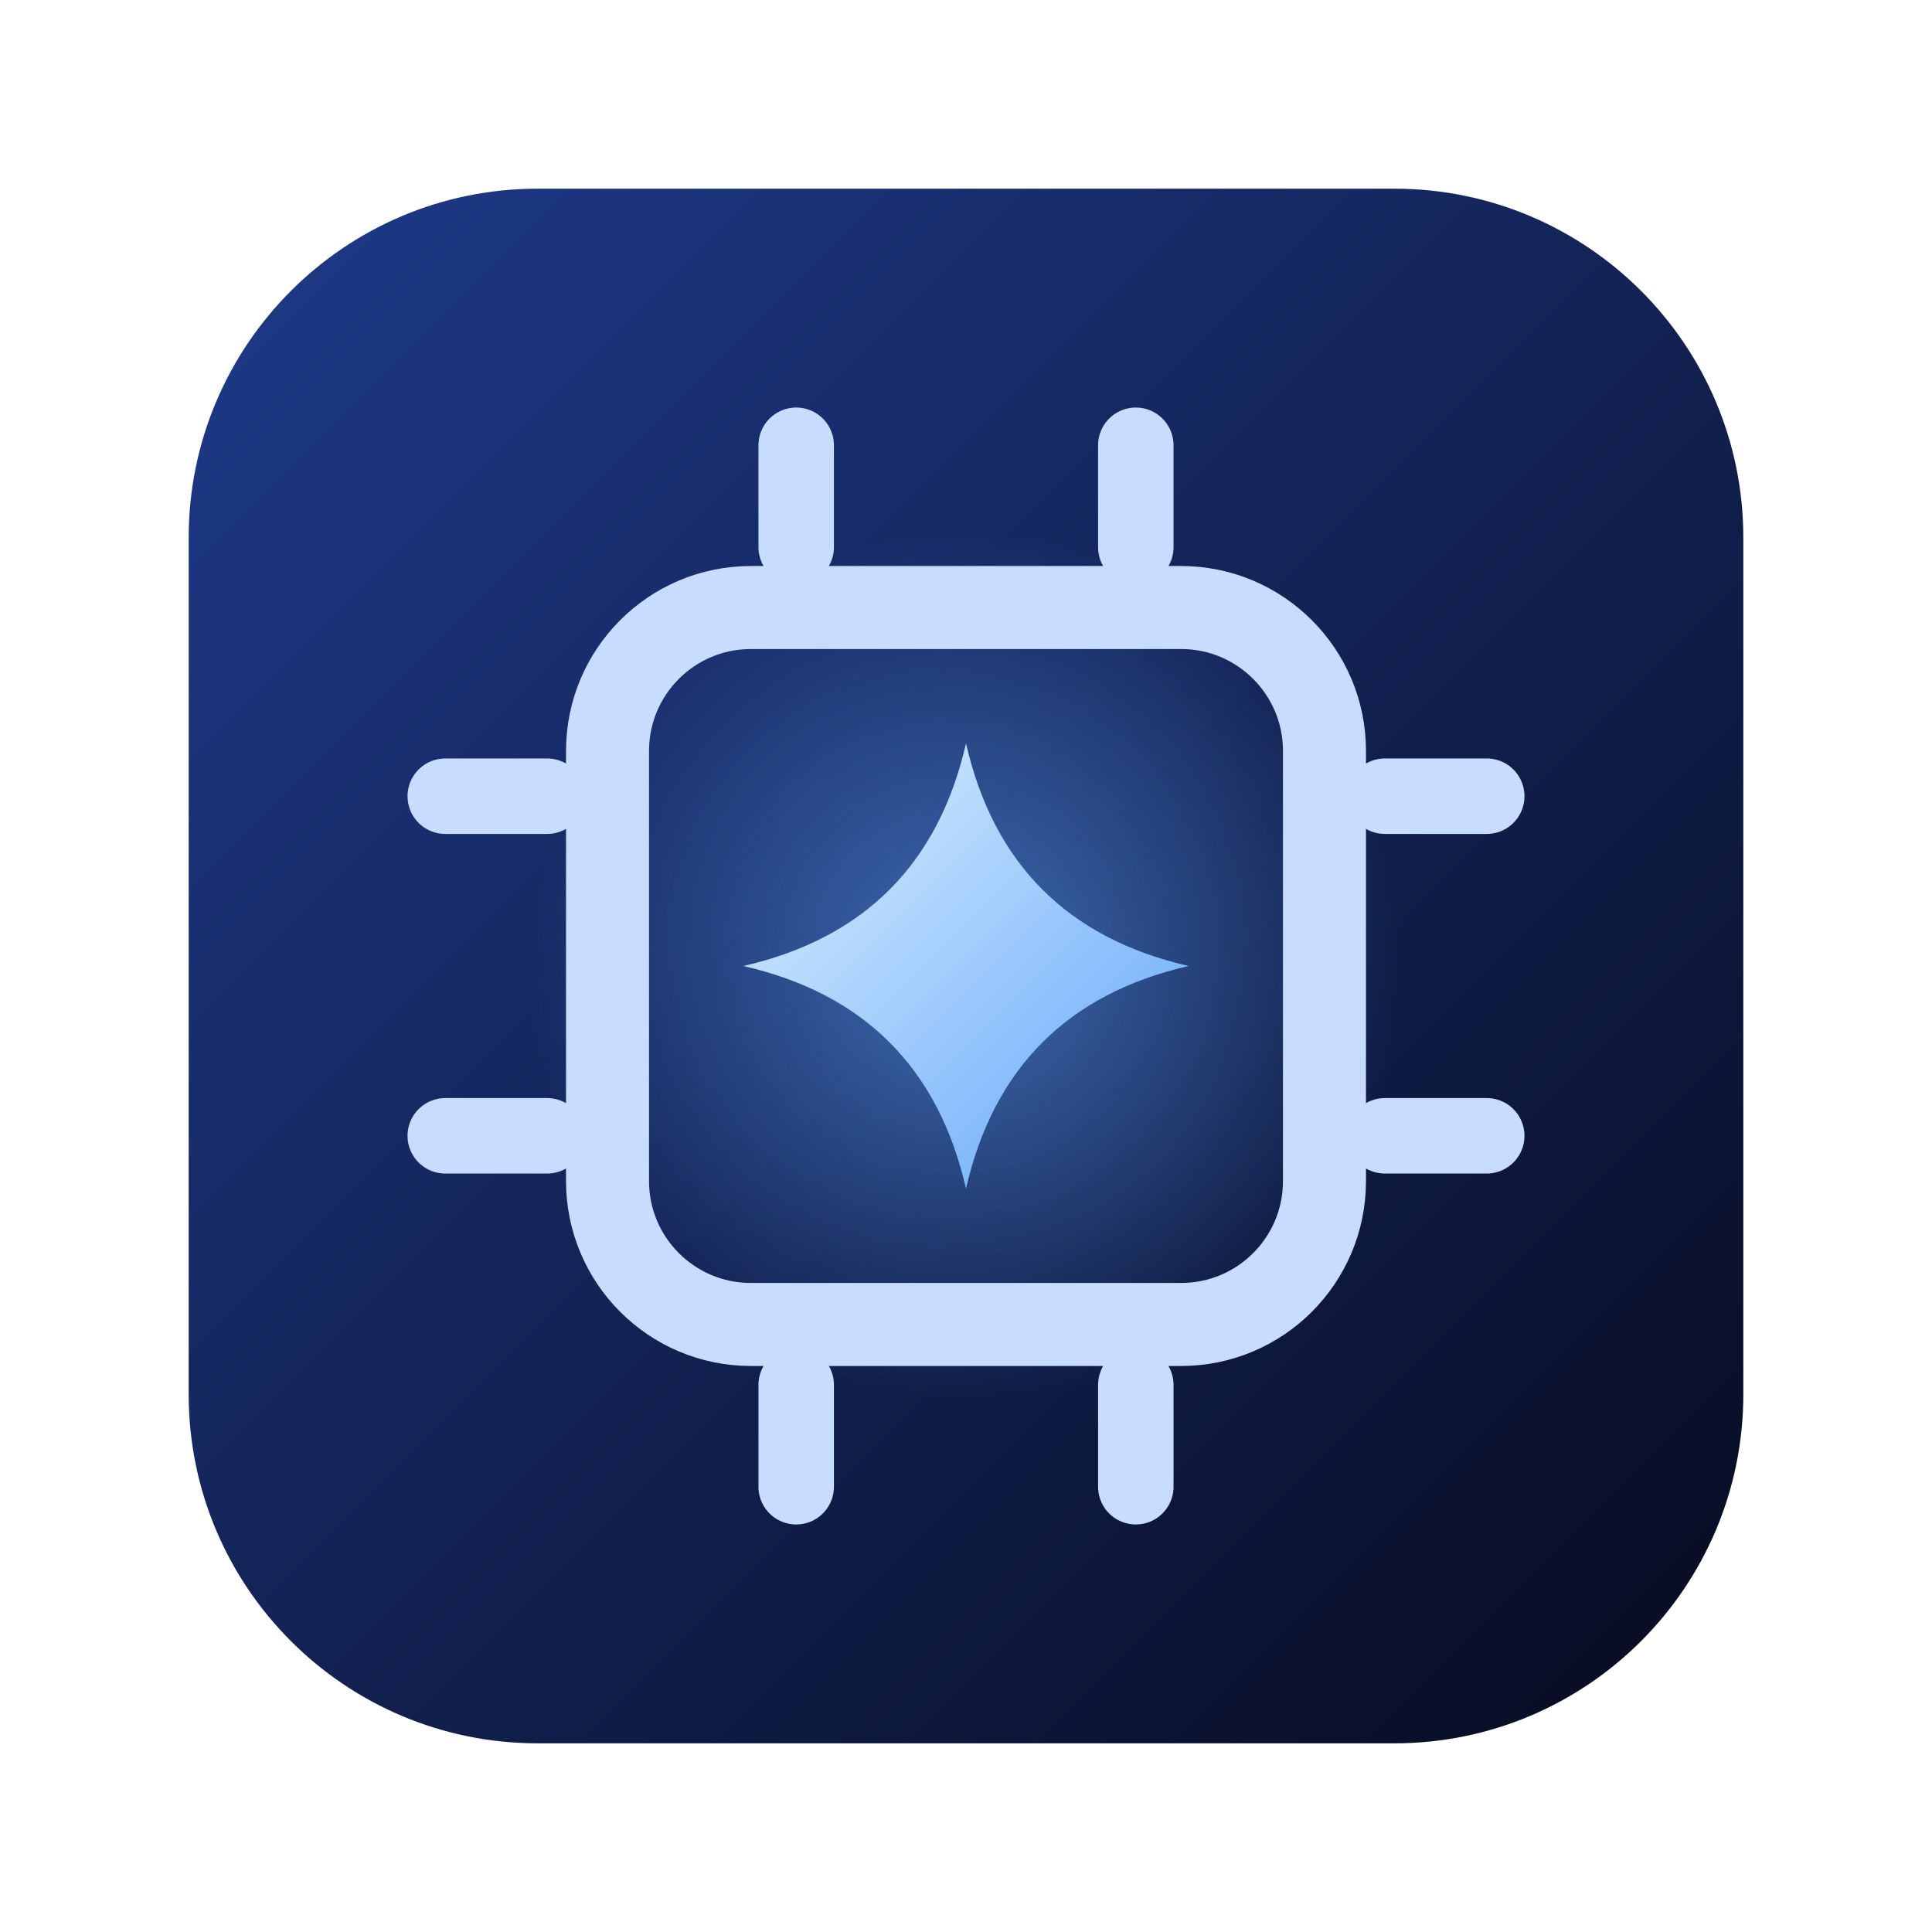
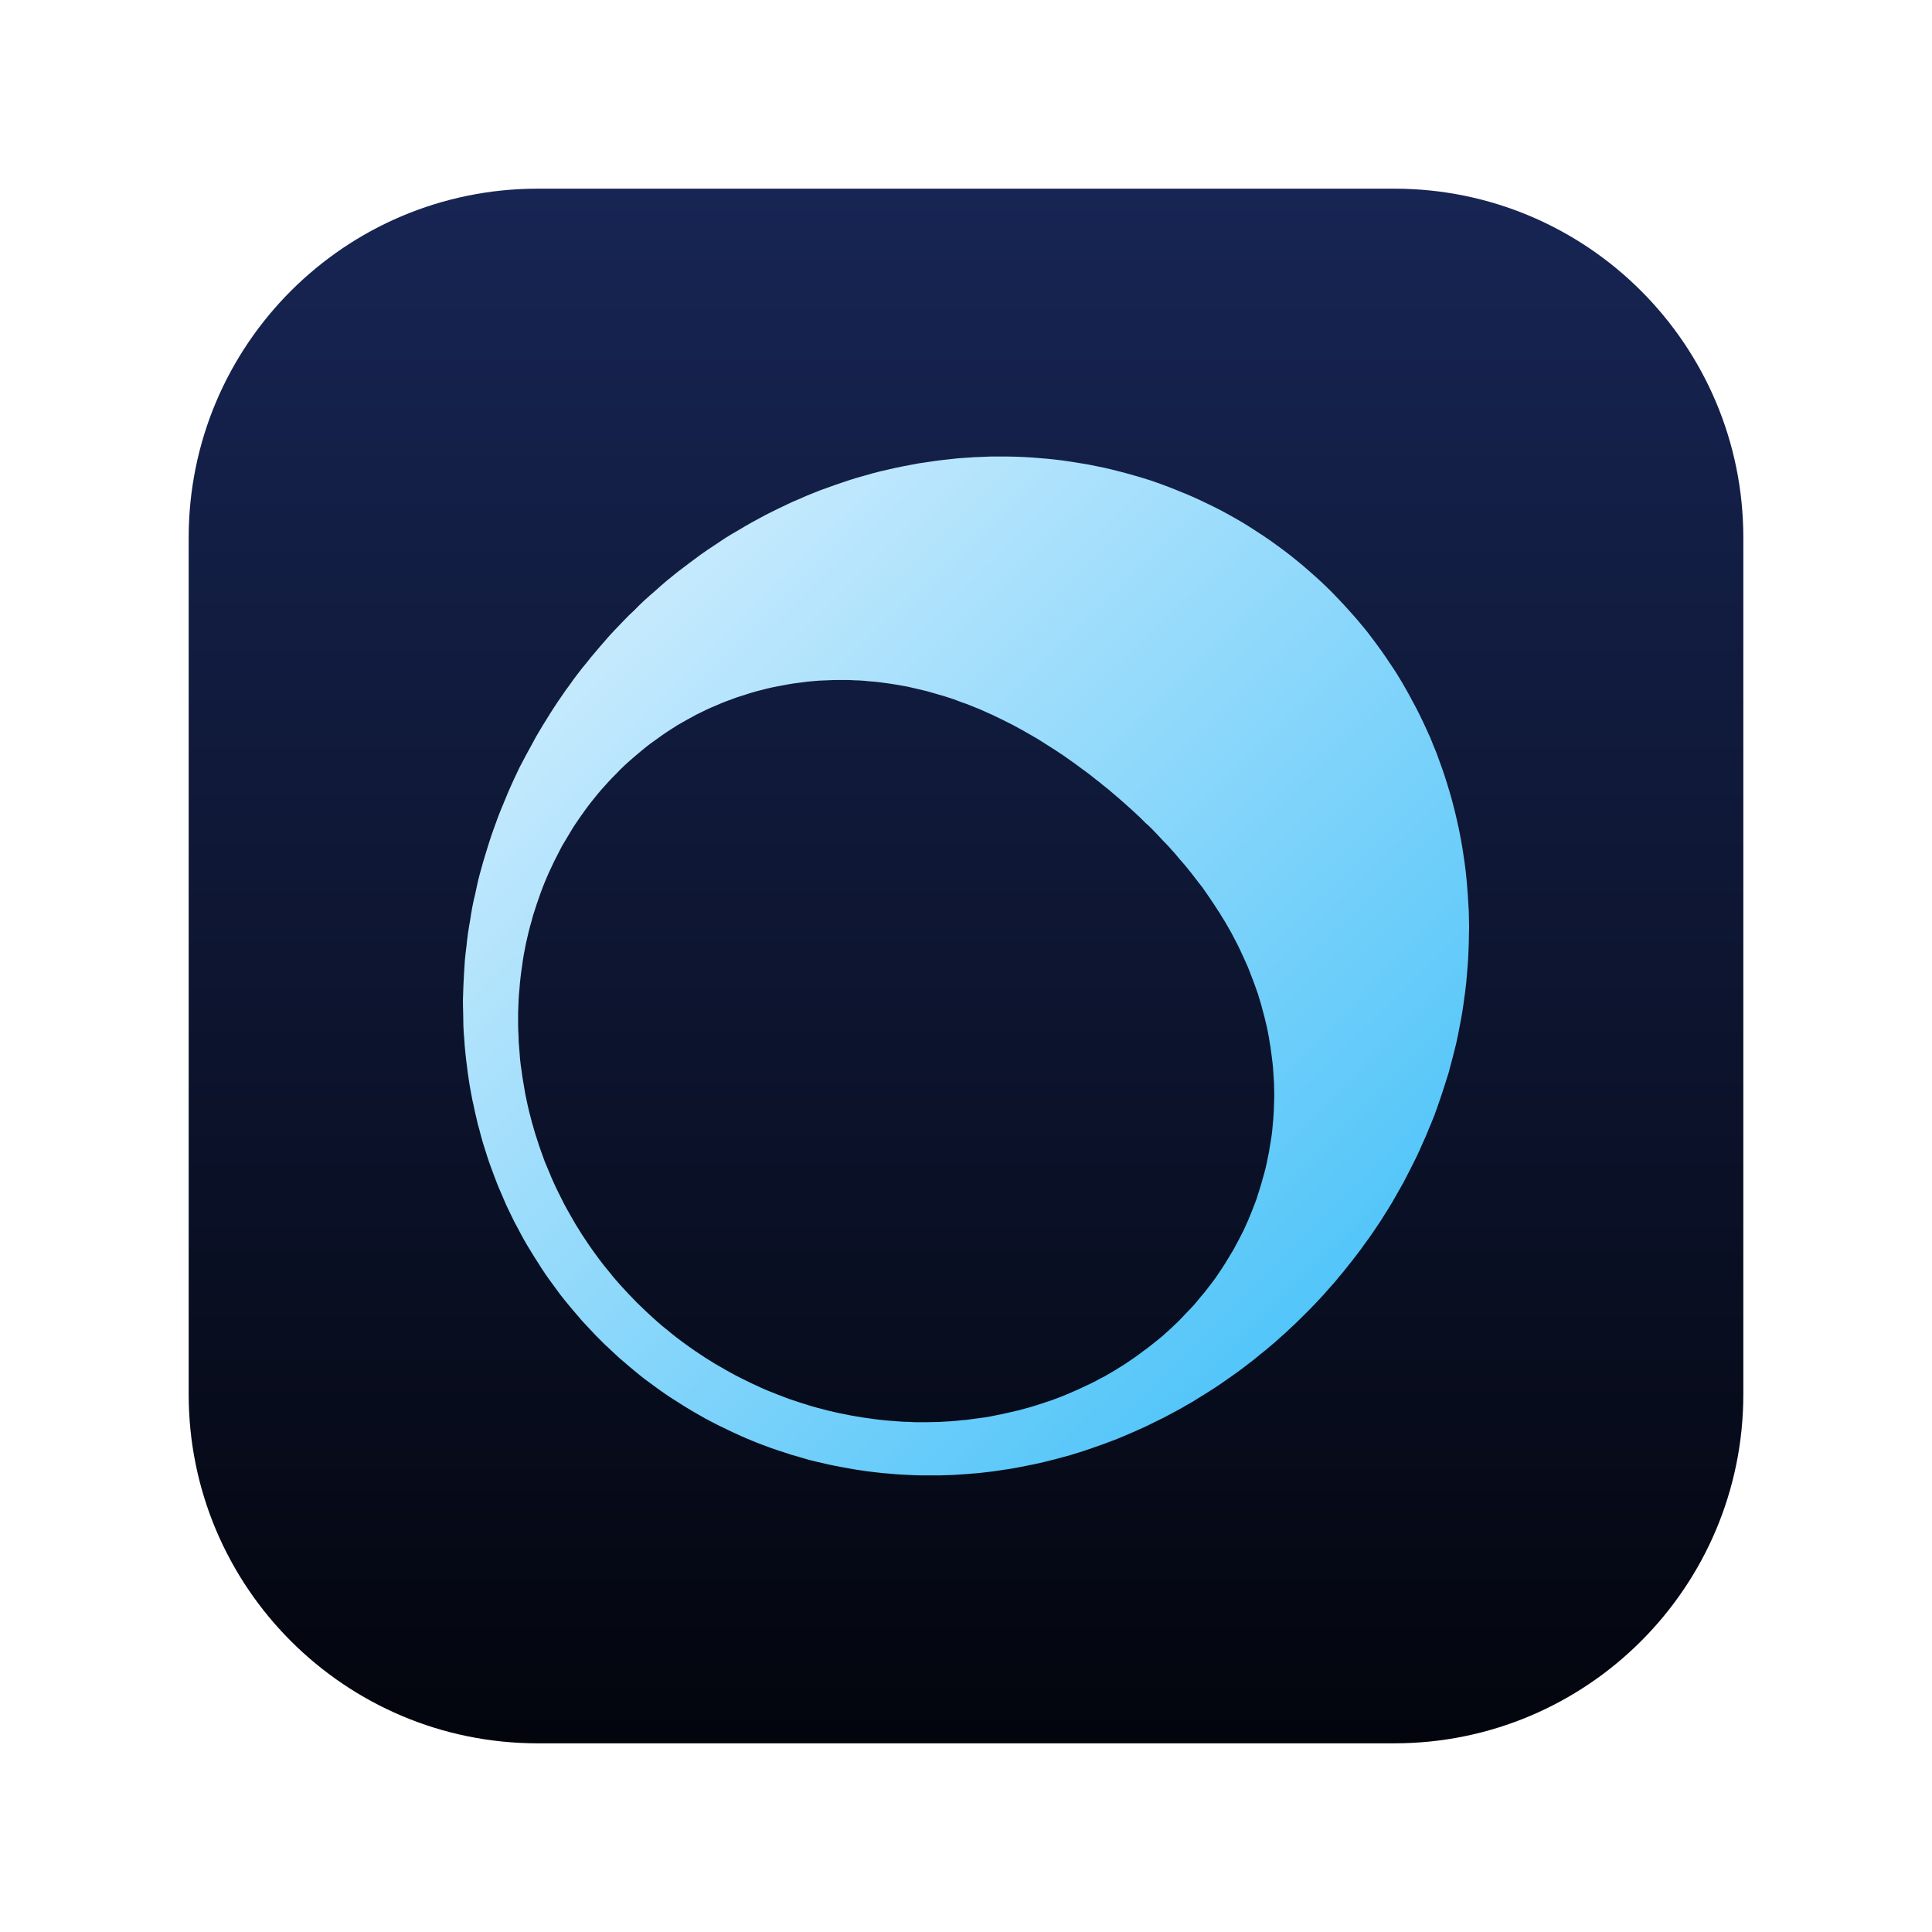
- <svg xmlns="http://www.w3.org/2000/svg" viewBox="0 0 1024 1024" width="1024" height="1024">
+ <svg xmlns="http://www.w3.org/2000/svg" width="1024" height="1024" viewBox="0 0 1024 1024">
  <defs>
-     <linearGradient id="g" x1="0" y1="0" x2="1" y2="1">
-       <stop offset="0" stop-color="#1e3a8a" />
-       <stop offset="1" stop-color="#070b1f" />
+     <linearGradient id="bg" gradientUnits="userSpaceOnUse" x1="0" y1="100" x2="0" y2="924">
+       <stop offset="0" stop-color="#172554" />
+       <stop offset="1" stop-color="#03050d" />
    </linearGradient>
-     <linearGradient id="s" x1="0" y1="0" x2="1" y2="1">
-       <stop offset="0" stop-color="#e0f2ff" />
-       <stop offset="1" stop-color="#60a5fa" />
+     <linearGradient id="bgl" gradientUnits="userSpaceOnUse" x1="530" y1="134" x2="530" y2="847.1">
+       <stop offset="0" stop-color="#172554" />
+       <stop offset="1" stop-color="#03050d" />
    </linearGradient>
-     <radialGradient id="glow">
-       <stop offset="0" stop-color="#60a5fa" stop-opacity="0.55" />
-       <stop offset="1" stop-color="#60a5fa" stop-opacity="0" />
-     </radialGradient>
+     <linearGradient id="mk" gradientUnits="userSpaceOnUse" x1="299.3" y1="256.9" x2="760.7" y2="724.2">
+       <stop offset="0" stop-color="#e0f2fe" />
+       <stop offset="1" stop-color="#38bdf8" />
+     </linearGradient>
  </defs>
-   <rect x="100" y="100" width="824" height="824" rx="185" fill="url(#g)" />
-   <circle cx="512" cy="512" r="230" fill="url(#glow)" />
-   <rect x="322" y="322" width="380" height="380" rx="76" fill="none" stroke="#c7dcff" stroke-width="44" />
-   <g stroke="#c7dcff" stroke-width="40" stroke-linecap="round">
-     <line x1="422" y1="236" x2="422" y2="290" />
-     <line x1="602" y1="236" x2="602" y2="290" />
-     <line x1="422" y1="734" x2="422" y2="788" />
-     <line x1="602" y1="734" x2="602" y2="788" />
-     <line x1="236" y1="422" x2="290" y2="422" />
-     <line x1="236" y1="602" x2="290" y2="602" />
-     <line x1="734" y1="422" x2="788" y2="422" />
-     <line x1="734" y1="602" x2="788" y2="602" />
+   <rect x="100" y="100" width="824" height="824" rx="185" fill="url(#bg)" />
+   <g transform="translate(-100.5,-54.9) scale(1.1556)">
+     <path d="M757.6,512 C757.2,514.3 756.8,516.7 756.3,519 C755.9,521.3 755.4,523.6 754.9,525.9 C754.3,528.2 753.8,530.5 753.2,532.7 C752.6,535 752,537.2 751.4,539.5 C750.7,541.7 750,543.9 749.3,546.1 C748.6,548.3 747.9,550.5 747.1,552.7 C746.4,554.9 745.6,557 744.8,559.2 C744,561.3 743.1,563.4 742.2,565.5 C741.4,567.6 740.5,569.7 739.5,571.8 C738.6,573.9 737.7,575.9 736.7,578 C735.7,580 734.7,582 733.7,584 C732.7,586 731.6,588 730.6,590 C729.5,592 728.4,593.9 727.3,595.8 C726.2,597.8 725.1,599.7 723.9,601.6 C722.7,603.4 721.6,605.3 720.4,607.2 C719.2,609 718,610.8 716.7,612.7 C715.5,614.5 714.2,616.3 712.9,618 C711.7,619.8 710.4,621.5 709,623.3 C707.7,625 706.4,626.7 705,628.4 C703.7,630.1 702.3,631.8 700.9,633.4 C699.6,635.1 698.1,636.7 696.7,638.3 C695.3,639.9 693.9,641.5 692.4,643.1 C691,644.6 689.5,646.2 688,647.7 C686.5,649.2 685,650.8 683.5,652.2 C682,653.7 680.5,655.2 678.9,656.6 C677.4,658.1 675.8,659.5 674.2,660.9 C672.7,662.3 671.1,663.7 669.5,665 C667.9,666.4 666.3,667.7 664.6,669 C663,670.4 661.4,671.7 659.7,672.9 C658,674.2 656.4,675.5 654.7,676.7 C653,677.9 651.3,679.1 649.6,680.3 C647.9,681.5 646.2,682.7 644.5,683.8 C642.7,684.9 641,686.1 639.3,687.1 C637.5,688.2 635.7,689.3 634,690.4 C632.2,691.4 630.4,692.4 628.6,693.5 C626.8,694.5 625,695.4 623.2,696.4 C621.4,697.4 619.6,698.3 617.7,699.2 C615.9,700.1 614,701 612.2,701.9 C610.3,702.7 608.5,703.6 606.6,704.4 C604.7,705.2 602.8,706 601,706.8 C599.1,707.6 597.2,708.3 595.3,709 C593.4,709.8 591.4,710.4 589.5,711.1 C587.6,711.8 585.7,712.4 583.7,713.1 C581.8,713.7 579.9,714.3 577.9,714.9 C576,715.4 574,716 572,716.5 C570.1,717 568.1,717.5 566.1,718 C564.2,718.5 562.2,718.9 560.2,719.3 C558.2,719.7 556.2,720.1 554.2,720.5 C552.3,720.9 550.3,721.2 548.3,721.5 C546.3,721.8 544.3,722.1 542.2,722.4 C540.2,722.6 538.2,722.9 536.2,723.1 C534.2,723.3 532.2,723.4 530.2,723.6 C528.2,723.7 526.1,723.9 524.1,724 C522.1,724.1 520.1,724.1 518.1,724.2 C516,724.2 514,724.2 512,724.2 C510,724.2 508,724.2 505.9,724.1 C503.9,724 501.9,723.9 499.9,723.8 C497.9,723.7 495.9,723.5 493.8,723.3 C491.8,723.2 489.8,722.9 487.8,722.7 C485.8,722.5 483.8,722.2 481.8,721.9 C479.8,721.6 477.8,721.3 475.8,720.9 C473.9,720.6 471.9,720.2 469.9,719.8 C467.9,719.4 465.9,719 464,718.5 C462,718.1 460.1,717.6 458.1,717.1 C456.1,716.5 454.2,716 452.3,715.4 C450.3,714.9 448.4,714.3 446.5,713.6 C444.6,713 442.7,712.4 440.8,711.7 C438.9,711 437,710.3 435.1,709.6 C433.2,708.8 431.3,708.1 429.5,707.3 C427.6,706.5 425.8,705.7 423.9,704.8 C422.1,704 420.3,703.1 418.5,702.2 C416.6,701.4 414.9,700.4 413.1,699.5 C411.3,698.6 409.5,697.6 407.8,696.6 C406,695.6 404.3,694.6 402.5,693.5 C400.8,692.5 399.1,691.4 397.4,690.3 C395.7,689.3 394,688.1 392.3,687 C390.7,685.9 389,684.7 387.4,683.5 C385.8,682.3 384.1,681.1 382.5,679.9 C380.9,678.7 379.4,677.4 377.8,676.1 C376.2,674.8 374.7,673.5 373.2,672.2 C371.6,670.9 370.1,669.6 368.7,668.2 C367.2,666.8 365.7,665.4 364.2,664 C362.8,662.6 361.4,661.2 360,659.8 C358.6,658.3 357.2,656.8 355.8,655.3 C354.4,653.9 353.1,652.4 351.8,650.8 C350.5,649.3 349.2,647.8 347.9,646.2 C346.6,644.6 345.3,643.1 344.1,641.5 C342.9,639.9 341.7,638.2 340.5,636.6 C339.3,635 338.1,633.3 337,631.7 C335.9,630 334.7,628.3 333.7,626.6 C332.6,624.9 331.5,623.2 330.5,621.5 C329.4,619.8 328.4,618 327.4,616.3 C326.4,614.5 325.4,612.7 324.5,610.9 C323.5,609.2 322.6,607.4 321.7,605.5 C320.8,603.7 320,601.9 319.1,600.1 C318.3,598.2 317.5,596.4 316.7,594.5 C315.9,592.7 315.1,590.8 314.4,588.9 C313.7,587.1 313,585.2 312.3,583.3 C311.6,581.4 310.9,579.5 310.3,577.5 C309.7,575.6 309.1,573.7 308.5,571.8 C307.9,569.8 307.4,567.9 306.9,565.9 C306.3,564 305.8,562 305.4,560 C304.9,558.1 304.5,556.1 304.1,554.1 C303.6,552.2 303.3,550.2 302.9,548.2 C302.5,546.2 302.2,544.2 301.9,542.2 C301.6,540.2 301.3,538.2 301.1,536.2 C300.8,534.2 300.6,532.2 300.4,530.2 C300.2,528.2 300,526.1 299.9,524.1 C299.7,522.1 299.6,520.1 299.5,518.1 C299.5,516 299.4,514 299.4,512 C299.3,510 299.3,508 299.3,505.9 C299.4,503.9 299.4,501.9 299.5,499.8 C299.6,497.8 299.7,495.8 299.8,493.8 C299.9,491.7 300.1,489.7 300.2,487.7 C300.4,485.7 300.6,483.7 300.9,481.6 C301.1,479.6 301.3,477.6 301.6,475.6 C301.9,473.6 302.2,471.6 302.6,469.6 C302.9,467.6 303.2,465.5 303.6,463.5 C304,461.5 304.4,459.5 304.9,457.6 C305.3,455.6 305.8,453.6 306.2,451.6 C306.7,449.6 307.2,447.6 307.8,445.6 C308.3,443.7 308.9,441.7 309.5,439.7 C310.1,437.8 310.7,435.8 311.3,433.9 C311.9,431.9 312.6,430 313.3,428 C314,426.1 314.7,424.1 315.4,422.2 C316.1,420.3 316.9,418.4 317.7,416.5 C318.5,414.5 319.3,412.6 320.1,410.7 C320.9,408.8 321.8,406.9 322.6,405.1 C323.5,403.2 324.4,401.3 325.3,399.4 C326.3,397.6 327.2,395.7 328.2,393.9 C329.2,392 330.2,390.2 331.2,388.4 C332.2,386.5 333.2,384.7 334.3,382.9 C335.4,381.1 336.4,379.3 337.6,377.5 C338.7,375.7 339.8,373.9 341,372.1 C342.1,370.4 343.3,368.6 344.5,366.9 C345.7,365.1 346.9,363.4 348.2,361.7 C349.4,359.9 350.7,358.2 352,356.5 C353.3,354.8 354.6,353.1 356,351.5 C357.3,349.8 358.7,348.1 360.1,346.5 C361.5,344.8 362.9,343.2 364.3,341.6 C365.7,339.9 367.2,338.3 368.7,336.7 C370.2,335.1 371.7,333.6 373.2,332 C374.7,330.4 376.3,328.9 377.9,327.4 C379.4,325.8 381,324.3 382.6,322.8 C384.3,321.3 385.9,319.8 387.6,318.4 C389.2,316.9 390.9,315.5 392.6,314 C394.3,312.6 396.1,311.2 397.8,309.8 C399.6,308.4 401.4,307.1 403.2,305.7 C405,304.4 406.8,303 408.6,301.7 C410.5,300.4 412.3,299.1 414.2,297.9 C416.1,296.6 418,295.4 419.9,294.1 C421.9,292.9 423.8,291.7 425.8,290.6 C427.8,289.4 429.8,288.2 431.8,287.1 C433.8,286 435.8,284.9 437.9,283.8 C439.9,282.8 442,281.7 444.1,280.7 C446.2,279.7 448.3,278.7 450.4,277.7 C452.6,276.8 454.7,275.9 456.9,274.9 C459,274 461.2,273.2 463.4,272.3 C465.6,271.5 467.9,270.7 470.1,269.9 C472.3,269.1 474.6,268.4 476.9,267.6 C479.1,266.9 481.4,266.2 483.7,265.6 C486,264.9 488.3,264.3 490.7,263.7 C493,263.2 495.4,262.6 497.7,262.1 C500.1,261.6 502.4,261.1 504.8,260.7 C507.2,260.2 509.6,259.8 512,259.5 C514.4,259.1 516.8,258.8 519.2,258.5 C521.7,258.2 524.1,258 526.5,257.7 C529,257.5 531.4,257.4 533.9,257.2 C536.3,257.1 538.8,257 541.3,256.9 C543.7,256.9 546.2,256.9 548.7,256.9 C551.1,256.9 553.6,257 556.1,257.1 C558.6,257.2 561.1,257.4 563.5,257.6 C566,257.8 568.5,258 571,258.3 C573.5,258.6 576,258.9 578.4,259.3 C580.9,259.7 583.4,260.1 585.8,260.5 C588.3,261 590.8,261.5 593.2,262 C595.7,262.6 598.1,263.1 600.6,263.8 C603,264.4 605.4,265.1 607.9,265.8 C610.3,266.5 612.7,267.2 615.1,268 C617.5,268.8 619.9,269.7 622.3,270.6 C624.6,271.5 627,272.4 629.3,273.4 C631.7,274.3 634,275.4 636.3,276.4 C638.6,277.5 640.9,278.6 643.2,279.7 C645.5,280.8 647.7,282 649.9,283.2 C652.2,284.5 654.4,285.7 656.6,287 C658.8,288.3 660.9,289.7 663.1,291.1 C665.2,292.4 667.3,293.9 669.4,295.3 C671.5,296.8 673.6,298.3 675.6,299.8 C677.7,301.4 679.7,302.9 681.6,304.5 C683.6,306.1 685.6,307.8 687.5,309.5 C689.4,311.1 691.3,312.9 693.2,314.6 C695,316.4 696.9,318.1 698.6,319.9 C700.4,321.8 702.2,323.6 703.9,325.5 C705.6,327.4 707.3,329.3 709,331.2 C710.6,333.1 712.3,335.1 713.9,337.1 C715.4,339.1 717,341.1 718.5,343.2 C720,345.2 721.5,347.3 722.9,349.4 C724.3,351.5 725.7,353.6 727.1,355.7 C728.4,357.9 729.8,360 731,362.2 C732.3,364.4 733.5,366.6 734.7,368.9 C735.9,371.1 737.1,373.3 738.2,375.6 C739.3,377.9 740.4,380.1 741.4,382.4 C742.5,384.7 743.5,387 744.4,389.4 C745.4,391.7 746.3,394 747.1,396.4 C748,398.7 748.8,401.1 749.6,403.5 C750.4,405.9 751.1,408.3 751.8,410.6 C752.5,413 753.2,415.4 753.8,417.9 C754.4,420.3 755,422.7 755.5,425.1 C756.1,427.5 756.5,430 757,432.4 C757.4,434.8 757.9,437.3 758.2,439.7 C758.6,442.1 758.9,444.6 759.2,447 C759.5,449.5 759.7,451.9 759.9,454.3 C760.1,456.8 760.3,459.2 760.4,461.7 C760.6,464.1 760.7,466.5 760.7,469 C760.8,471.4 760.8,473.8 760.7,476.2 C760.7,478.7 760.6,481.1 760.5,483.5 C760.4,485.9 760.3,488.3 760.1,490.7 C759.9,493.1 759.7,495.5 759.5,497.8 C759.2,500.2 759,502.6 758.6,505 C758.3,507.3 758,509.7 757.6,512 Z M666.4,512 C666.8,513.5 667.2,515 667.5,516.4 C667.9,517.9 668.2,519.4 668.5,520.9 C668.8,522.5 669.1,524 669.3,525.5 C669.6,527 669.8,528.6 670,530.1 C670.2,531.7 670.4,533.2 670.6,534.8 C670.8,536.4 670.9,537.9 671,539.5 C671.1,541.1 671.2,542.7 671.3,544.3 C671.3,545.9 671.4,547.5 671.4,549.1 C671.4,550.7 671.4,552.3 671.3,553.9 C671.3,555.5 671.2,557.1 671.1,558.7 C671,560.3 670.9,561.9 670.7,563.6 C670.6,565.2 670.4,566.8 670.2,568.4 C669.9,570.1 669.7,571.7 669.4,573.3 C669.2,574.9 668.9,576.5 668.5,578.2 C668.2,579.8 667.9,581.4 667.5,583 C667.1,584.6 666.7,586.2 666.2,587.8 C665.8,589.4 665.3,591 664.8,592.6 C664.3,594.2 663.8,595.8 663.3,597.4 C662.7,599 662.1,600.6 661.5,602.1 C660.9,603.7 660.2,605.3 659.6,606.8 C658.9,608.4 658.2,609.9 657.5,611.5 C656.7,613 656,614.5 655.2,616 C654.4,617.5 653.6,619 652.8,620.5 C651.9,622 651,623.5 650.1,625 C649.3,626.4 648.3,627.9 647.4,629.3 C646.4,630.7 645.5,632.2 644.5,633.6 C643.5,635 642.4,636.4 641.4,637.7 C640.3,639.1 639.3,640.5 638.1,641.8 C637,643.1 635.9,644.5 634.8,645.8 C633.6,647.1 632.4,648.4 631.2,649.6 C630,650.9 628.8,652.1 627.6,653.4 C626.3,654.6 625.1,655.8 623.8,657 C622.5,658.2 621.2,659.3 619.9,660.5 C618.5,661.6 617.2,662.7 615.8,663.8 C614.4,664.9 613.1,666 611.6,667 C610.2,668.1 608.8,669.1 607.4,670.1 C605.9,671.1 604.5,672.1 603,673.1 C601.5,674 600,675 598.5,675.9 C597,676.8 595.4,677.7 593.9,678.6 C592.3,679.4 590.8,680.2 589.2,681.1 C587.6,681.9 586,682.7 584.4,683.4 C582.8,684.2 581.2,684.9 579.6,685.6 C578,686.3 576.3,687 574.7,687.7 C573,688.3 571.4,689 569.7,689.6 C568,690.2 566.3,690.7 564.6,691.3 C563,691.8 561.3,692.4 559.5,692.9 C557.8,693.4 556.1,693.8 554.4,694.3 C552.7,694.7 550.9,695.1 549.2,695.5 C547.5,695.9 545.7,696.3 544,696.6 C542.2,697 540.4,697.3 538.7,697.6 C536.9,697.8 535.1,698.1 533.4,698.3 C531.6,698.6 529.8,698.8 528.1,698.9 C526.3,699.1 524.5,699.3 522.7,699.4 C520.9,699.5 519.1,699.6 517.4,699.7 C515.6,699.7 513.8,699.8 512,699.8 C510.2,699.8 508.4,699.8 506.6,699.8 C504.8,699.7 503.1,699.6 501.3,699.6 C499.5,699.5 497.7,699.3 495.9,699.2 C494.1,699.1 492.4,698.9 490.6,698.7 C488.8,698.5 487,698.3 485.3,698 C483.5,697.8 481.7,697.5 480,697.2 C478.2,696.9 476.4,696.6 474.7,696.2 C472.9,695.9 471.2,695.5 469.4,695.1 C467.7,694.7 465.9,694.3 464.2,693.8 C462.5,693.4 460.8,692.9 459,692.4 C457.3,691.9 455.6,691.3 453.9,690.8 C452.2,690.2 450.5,689.7 448.8,689.1 C447.1,688.5 445.5,687.8 443.8,687.2 C442.1,686.5 440.5,685.9 438.8,685.2 C437.2,684.5 435.5,683.8 433.9,683 C432.3,682.3 430.7,681.5 429.1,680.7 C427.4,679.9 425.8,679.1 424.3,678.3 C422.7,677.4 421.1,676.6 419.6,675.7 C418,674.8 416.4,673.9 414.9,673 C413.4,672.1 411.9,671.1 410.4,670.2 C408.9,669.2 407.4,668.2 405.9,667.2 C404.4,666.2 402.9,665.1 401.5,664.1 C400,663 398.6,662 397.2,660.9 C395.8,659.8 394.4,658.7 393,657.5 C391.6,656.4 390.2,655.3 388.9,654.1 C387.5,652.9 386.2,651.7 384.9,650.5 C383.6,649.3 382.3,648.1 381,646.8 C379.7,645.6 378.4,644.3 377.2,643 C375.9,641.7 374.7,640.4 373.5,639.1 C372.3,637.8 371.1,636.5 369.9,635.1 C368.7,633.8 367.6,632.4 366.5,631 C365.3,629.6 364.2,628.2 363.1,626.8 C362,625.4 361,624 359.9,622.5 C358.9,621.1 357.8,619.6 356.8,618.1 C355.8,616.6 354.8,615.1 353.8,613.6 C352.9,612.1 351.9,610.6 351,609.1 C350.1,607.5 349.2,606 348.3,604.4 C347.4,602.9 346.6,601.3 345.7,599.7 C344.9,598.1 344.1,596.5 343.3,594.9 C342.5,593.3 341.7,591.7 341,590.1 C340.3,588.5 339.5,586.8 338.9,585.2 C338.2,583.5 337.5,581.9 336.8,580.2 C336.2,578.5 335.6,576.8 335,575.2 C334.4,573.5 333.8,571.8 333.3,570.1 C332.7,568.4 332.2,566.7 331.7,564.9 C331.2,563.2 330.7,561.5 330.3,559.8 C329.8,558 329.4,556.3 329,554.5 C328.6,552.8 328.3,551.1 327.9,549.3 C327.6,547.5 327.3,545.8 327,544 C326.7,542.3 326.4,540.5 326.2,538.7 C325.9,536.9 325.7,535.2 325.5,533.4 C325.4,531.6 325.2,529.8 325.1,528.1 C324.9,526.3 324.8,524.5 324.8,522.7 C324.7,520.9 324.6,519.1 324.6,517.4 C324.6,515.6 324.6,513.8 324.6,512 C324.7,510.2 324.7,508.4 324.8,506.7 C324.9,504.9 325,503.1 325.2,501.3 C325.3,499.5 325.5,497.8 325.7,496 C325.9,494.2 326.1,492.5 326.4,490.7 C326.6,488.9 326.9,487.2 327.2,485.4 C327.5,483.7 327.9,481.9 328.2,480.2 C328.6,478.5 329,476.7 329.4,475 C329.8,473.3 330.3,471.6 330.8,469.9 C331.2,468.1 331.7,466.4 332.3,464.8 C332.8,463.1 333.4,461.4 334,459.7 C334.5,458.1 335.2,456.4 335.8,454.7 C336.4,453.1 337.1,451.5 337.8,449.8 C338.5,448.2 339.2,446.6 340,445 C340.7,443.4 341.5,441.8 342.3,440.3 C343.1,438.7 343.9,437.2 344.7,435.6 C345.6,434.1 346.5,432.6 347.4,431.1 C348.3,429.6 349.2,428.1 350.1,426.6 C351.1,425.1 352.1,423.7 353.1,422.2 C354.1,420.8 355.1,419.4 356.1,418 C357.2,416.6 358.2,415.2 359.3,413.9 C360.4,412.5 361.5,411.2 362.6,409.9 C363.8,408.6 364.9,407.3 366.1,406 C367.3,404.7 368.5,403.5 369.7,402.3 C370.9,401 372.1,399.8 373.4,398.6 C374.6,397.5 375.9,396.3 377.2,395.2 C378.5,394.1 379.8,393 381.1,391.9 C382.4,390.8 383.8,389.7 385.1,388.7 C386.5,387.7 387.9,386.7 389.3,385.7 C390.6,384.7 392,383.8 393.5,382.8 C394.9,381.9 396.3,381 397.7,380.1 C399.2,379.3 400.6,378.4 402.1,377.6 C403.6,376.8 405.1,376 406.5,375.2 C408,374.5 409.5,373.7 411,373 C412.5,372.3 414.1,371.6 415.6,371 C417.1,370.3 418.6,369.7 420.2,369.1 C421.7,368.5 423.3,368 424.8,367.4 C426.4,366.9 427.9,366.4 429.5,365.9 C431,365.4 432.6,364.9 434.2,364.5 C435.7,364.1 437.3,363.7 438.9,363.3 C440.5,362.9 442,362.6 443.6,362.3 C445.2,362 446.8,361.7 448.4,361.4 C449.9,361.1 451.5,360.9 453.1,360.7 C454.7,360.5 456.2,360.3 457.8,360.1 C459.4,360 461,359.8 462.5,359.7 C464.1,359.6 465.7,359.6 467.2,359.5 C468.8,359.4 470.3,359.4 471.9,359.4 C473.4,359.4 475,359.4 476.5,359.4 C478.1,359.5 479.6,359.6 481.1,359.6 C482.7,359.7 484.2,359.8 485.7,360 C487.2,360.1 488.7,360.2 490.2,360.4 C491.7,360.6 493.2,360.8 494.7,361 C496.2,361.2 497.6,361.5 499.1,361.7 C500.6,362 502,362.2 503.5,362.5 C504.9,362.8 506.3,363.2 507.8,363.5 C509.2,363.8 510.6,364.2 512,364.5 C513.4,364.9 514.8,365.3 516.2,365.7 C517.6,366.1 518.9,366.5 520.3,366.9 C521.7,367.3 523,367.8 524.3,368.2 C525.7,368.7 527,369.2 528.3,369.7 C529.6,370.1 531,370.6 532.3,371.2 C533.5,371.7 534.8,372.2 536.1,372.7 C537.4,373.3 538.6,373.8 539.9,374.4 C541.1,374.9 542.4,375.5 543.6,376.1 C544.8,376.7 546.1,377.3 547.3,377.9 C548.5,378.5 549.7,379.1 550.9,379.7 C552,380.3 553.2,380.9 554.4,381.6 C555.5,382.2 556.7,382.8 557.8,383.5 C559,384.2 560.1,384.8 561.3,385.5 C562.4,386.1 563.5,386.8 564.6,387.5 C565.7,388.2 566.8,388.9 567.9,389.6 C569,390.3 570.1,391 571.2,391.7 C572.2,392.4 573.3,393.1 574.4,393.8 C575.4,394.5 576.5,395.3 577.5,396 C578.6,396.7 579.6,397.5 580.6,398.2 C581.6,399 582.7,399.7 583.7,400.5 C584.7,401.2 585.7,402 586.7,402.7 C587.7,403.5 588.7,404.3 589.7,405.1 C590.7,405.8 591.7,406.6 592.6,407.4 C593.6,408.2 594.6,409 595.6,409.8 C596.5,410.6 597.5,411.4 598.4,412.2 C599.4,413 600.4,413.9 601.3,414.7 C602.3,415.5 603.2,416.4 604.1,417.2 C605.1,418 606,418.9 606.9,419.7 C607.9,420.6 608.8,421.5 609.7,422.3 C610.6,423.2 611.5,424.1 612.4,425 C613.4,425.8 614.3,426.7 615.2,427.6 C616.1,428.5 617,429.5 617.9,430.4 C618.7,431.3 619.6,432.2 620.5,433.2 C621.4,434.1 622.3,435 623.2,436 C624,437 624.9,437.9 625.8,438.9 C626.6,439.9 627.5,440.9 628.3,441.9 C629.2,442.8 630,443.9 630.9,444.9 C631.7,445.9 632.5,446.9 633.4,448 C634.2,449 635,450.1 635.8,451.1 C636.6,452.2 637.5,453.3 638.3,454.3 C639.1,455.4 639.8,456.5 640.6,457.6 C641.4,458.8 642.2,459.9 642.9,461 C643.7,462.2 644.5,463.3 645.2,464.5 C646,465.6 646.7,466.8 647.4,468 C648.2,469.2 648.9,470.4 649.6,471.6 C650.3,472.8 651,474 651.7,475.3 C652.3,476.5 653,477.8 653.7,479.1 C654.3,480.3 655,481.6 655.6,482.9 C656.2,484.2 656.8,485.5 657.4,486.8 C658,488.2 658.6,489.5 659.2,490.8 C659.8,492.2 660.3,493.5 660.8,494.9 C661.4,496.3 661.9,497.7 662.4,499.1 C662.9,500.5 663.4,501.9 663.9,503.3 C664.3,504.7 664.8,506.2 665.2,507.6 C665.6,509.1 666,510.5 666.4,512 Z" fill="url(#mk)" fill-rule="evenodd" />
  </g>
-   <path d="M512,394 Q534,490 630,512 Q534,534 512,630 Q490,534 394,512 Q490,490 512,394 Z" fill="url(#s)" />
</svg>
